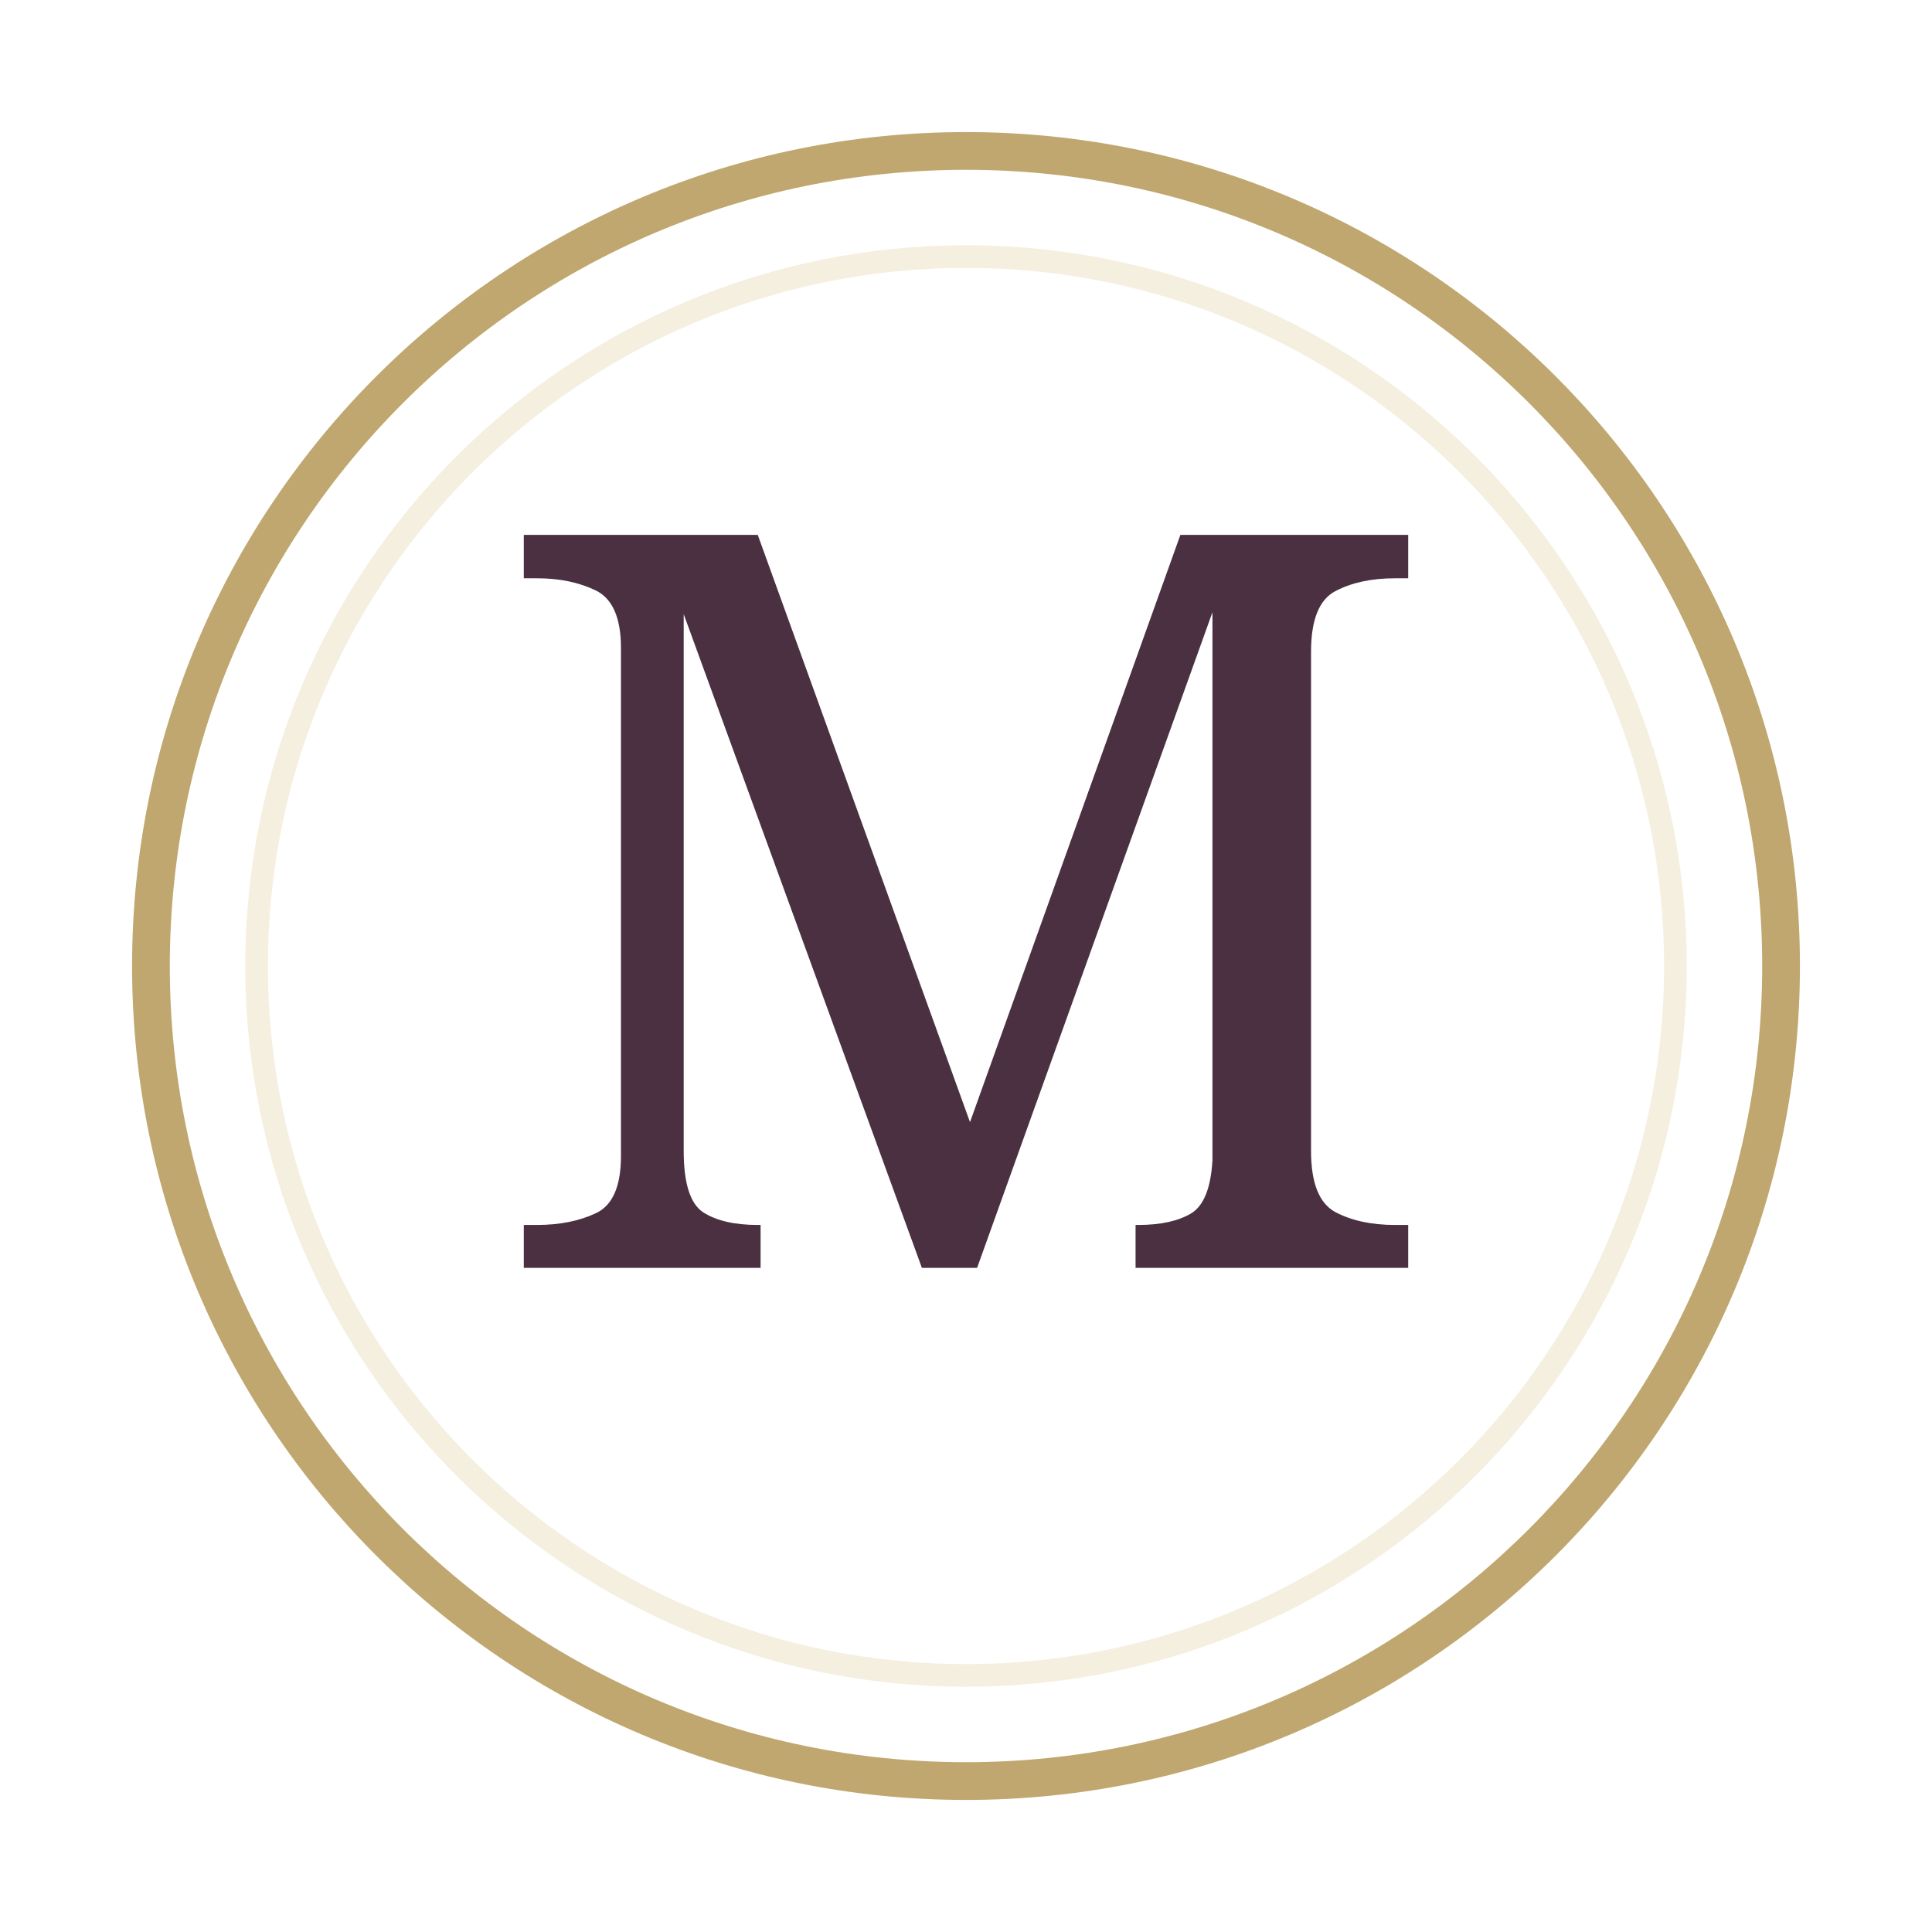
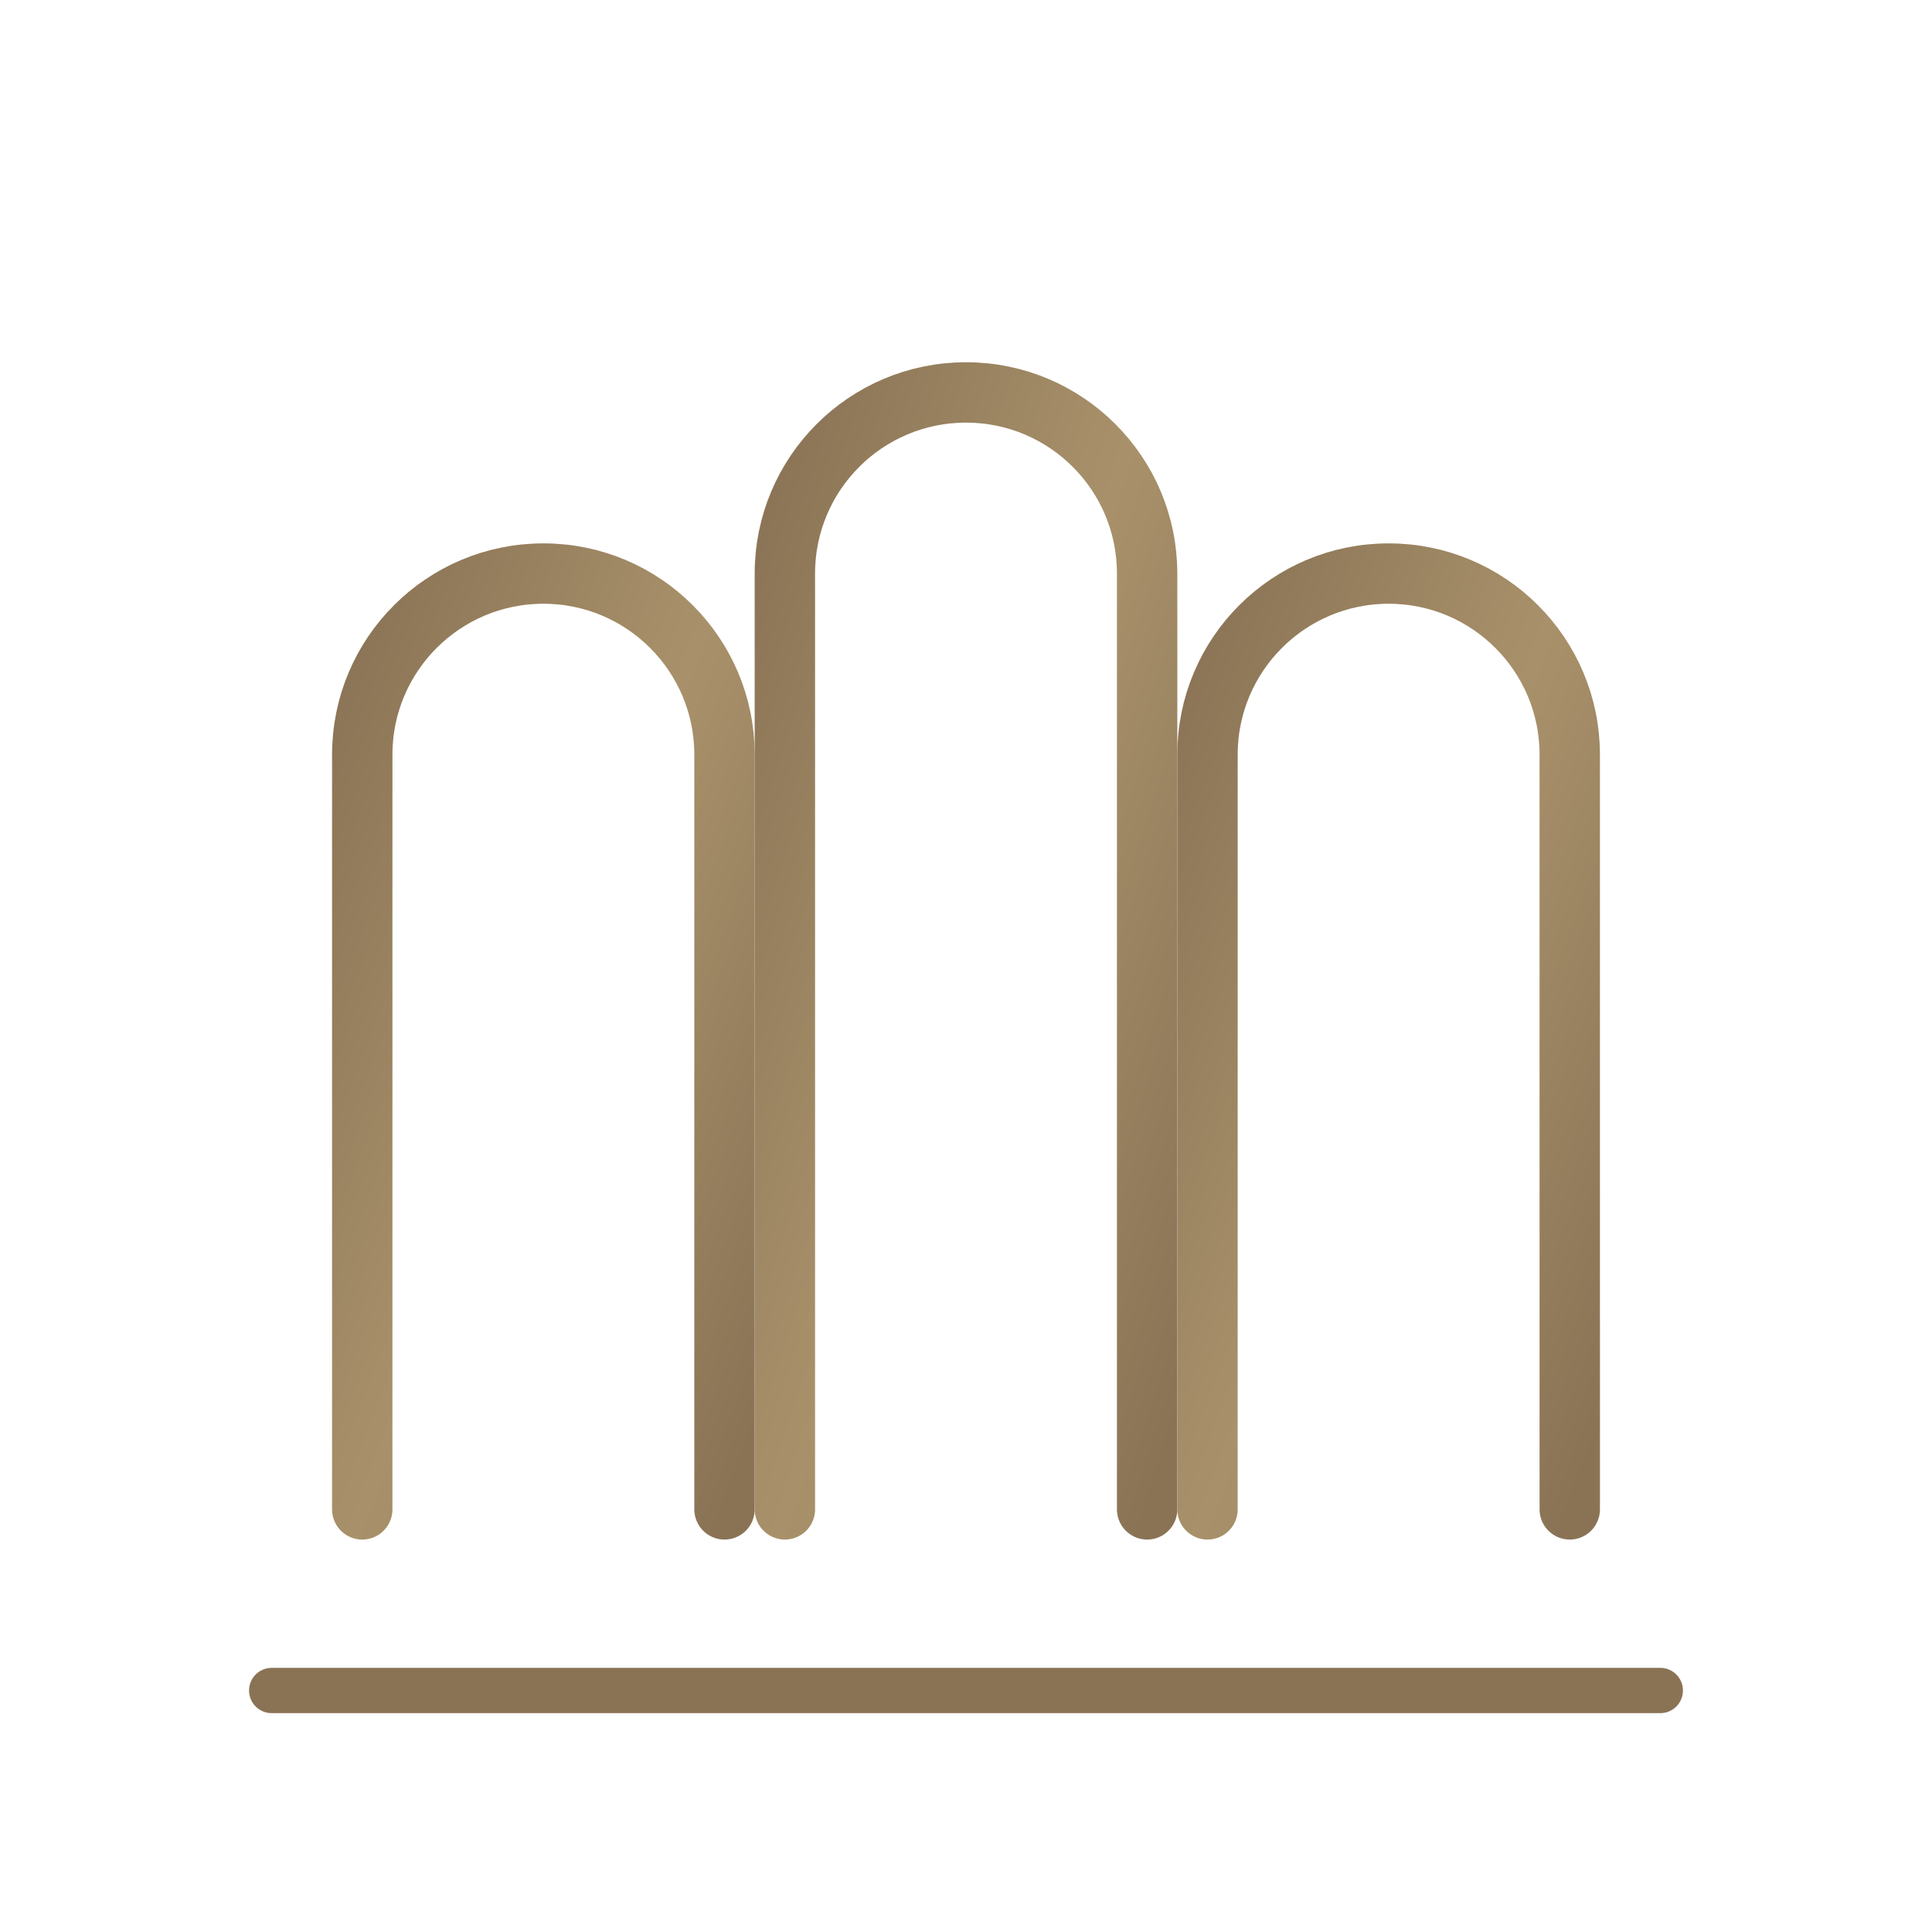
- <svg xmlns="http://www.w3.org/2000/svg" viewBox="0 0 64 64" role="img" aria-labelledby="title desc">
-   <circle cx="32" cy="32" r="27" fill="none" stroke="#BFA76F" stroke-width="1.25" />
-   <circle cx="32" cy="32" r="23.5" fill="none" stroke="#F5EFE0" stroke-width=".75" />
-   <text x="32" y="42" text-anchor="middle" font-family="'Cormorant Garamond', Georgia, serif" font-size="34" font-weight="500" fill="#4A3040">M</text>
+ <svg xmlns="http://www.w3.org/2000/svg" viewBox="0 0 64 64" role="img" aria-labelledby="mono-title mono-desc">
+   <defs>
+     <linearGradient id="mono-bronze" x1="0" y1="0" x2="1" y2="1">
+       <stop offset="0" stop-color="#8A7355" />
+       <stop offset="0.5" stop-color="#A8916A" />
+       <stop offset="1" stop-color="#8A7355" />
+     </linearGradient>
+   </defs>
+   <g fill="none" stroke="url(#mono-bronze)" stroke-width="2" stroke-linecap="round">
+     <path d="M12 50 V25 a6 6 0 0 1 12 0 V50" />
+     <path d="M26 50 V19 a6 6 0 0 1 12 0 V50" />
+     <path d="M40 50 V25 a6 6 0 0 1 12 0 V50" />
+   </g>
+   <line x1="9" y1="56" x2="55" y2="56" stroke="#8A7355" stroke-width="1.5" stroke-linecap="round" />
</svg>
